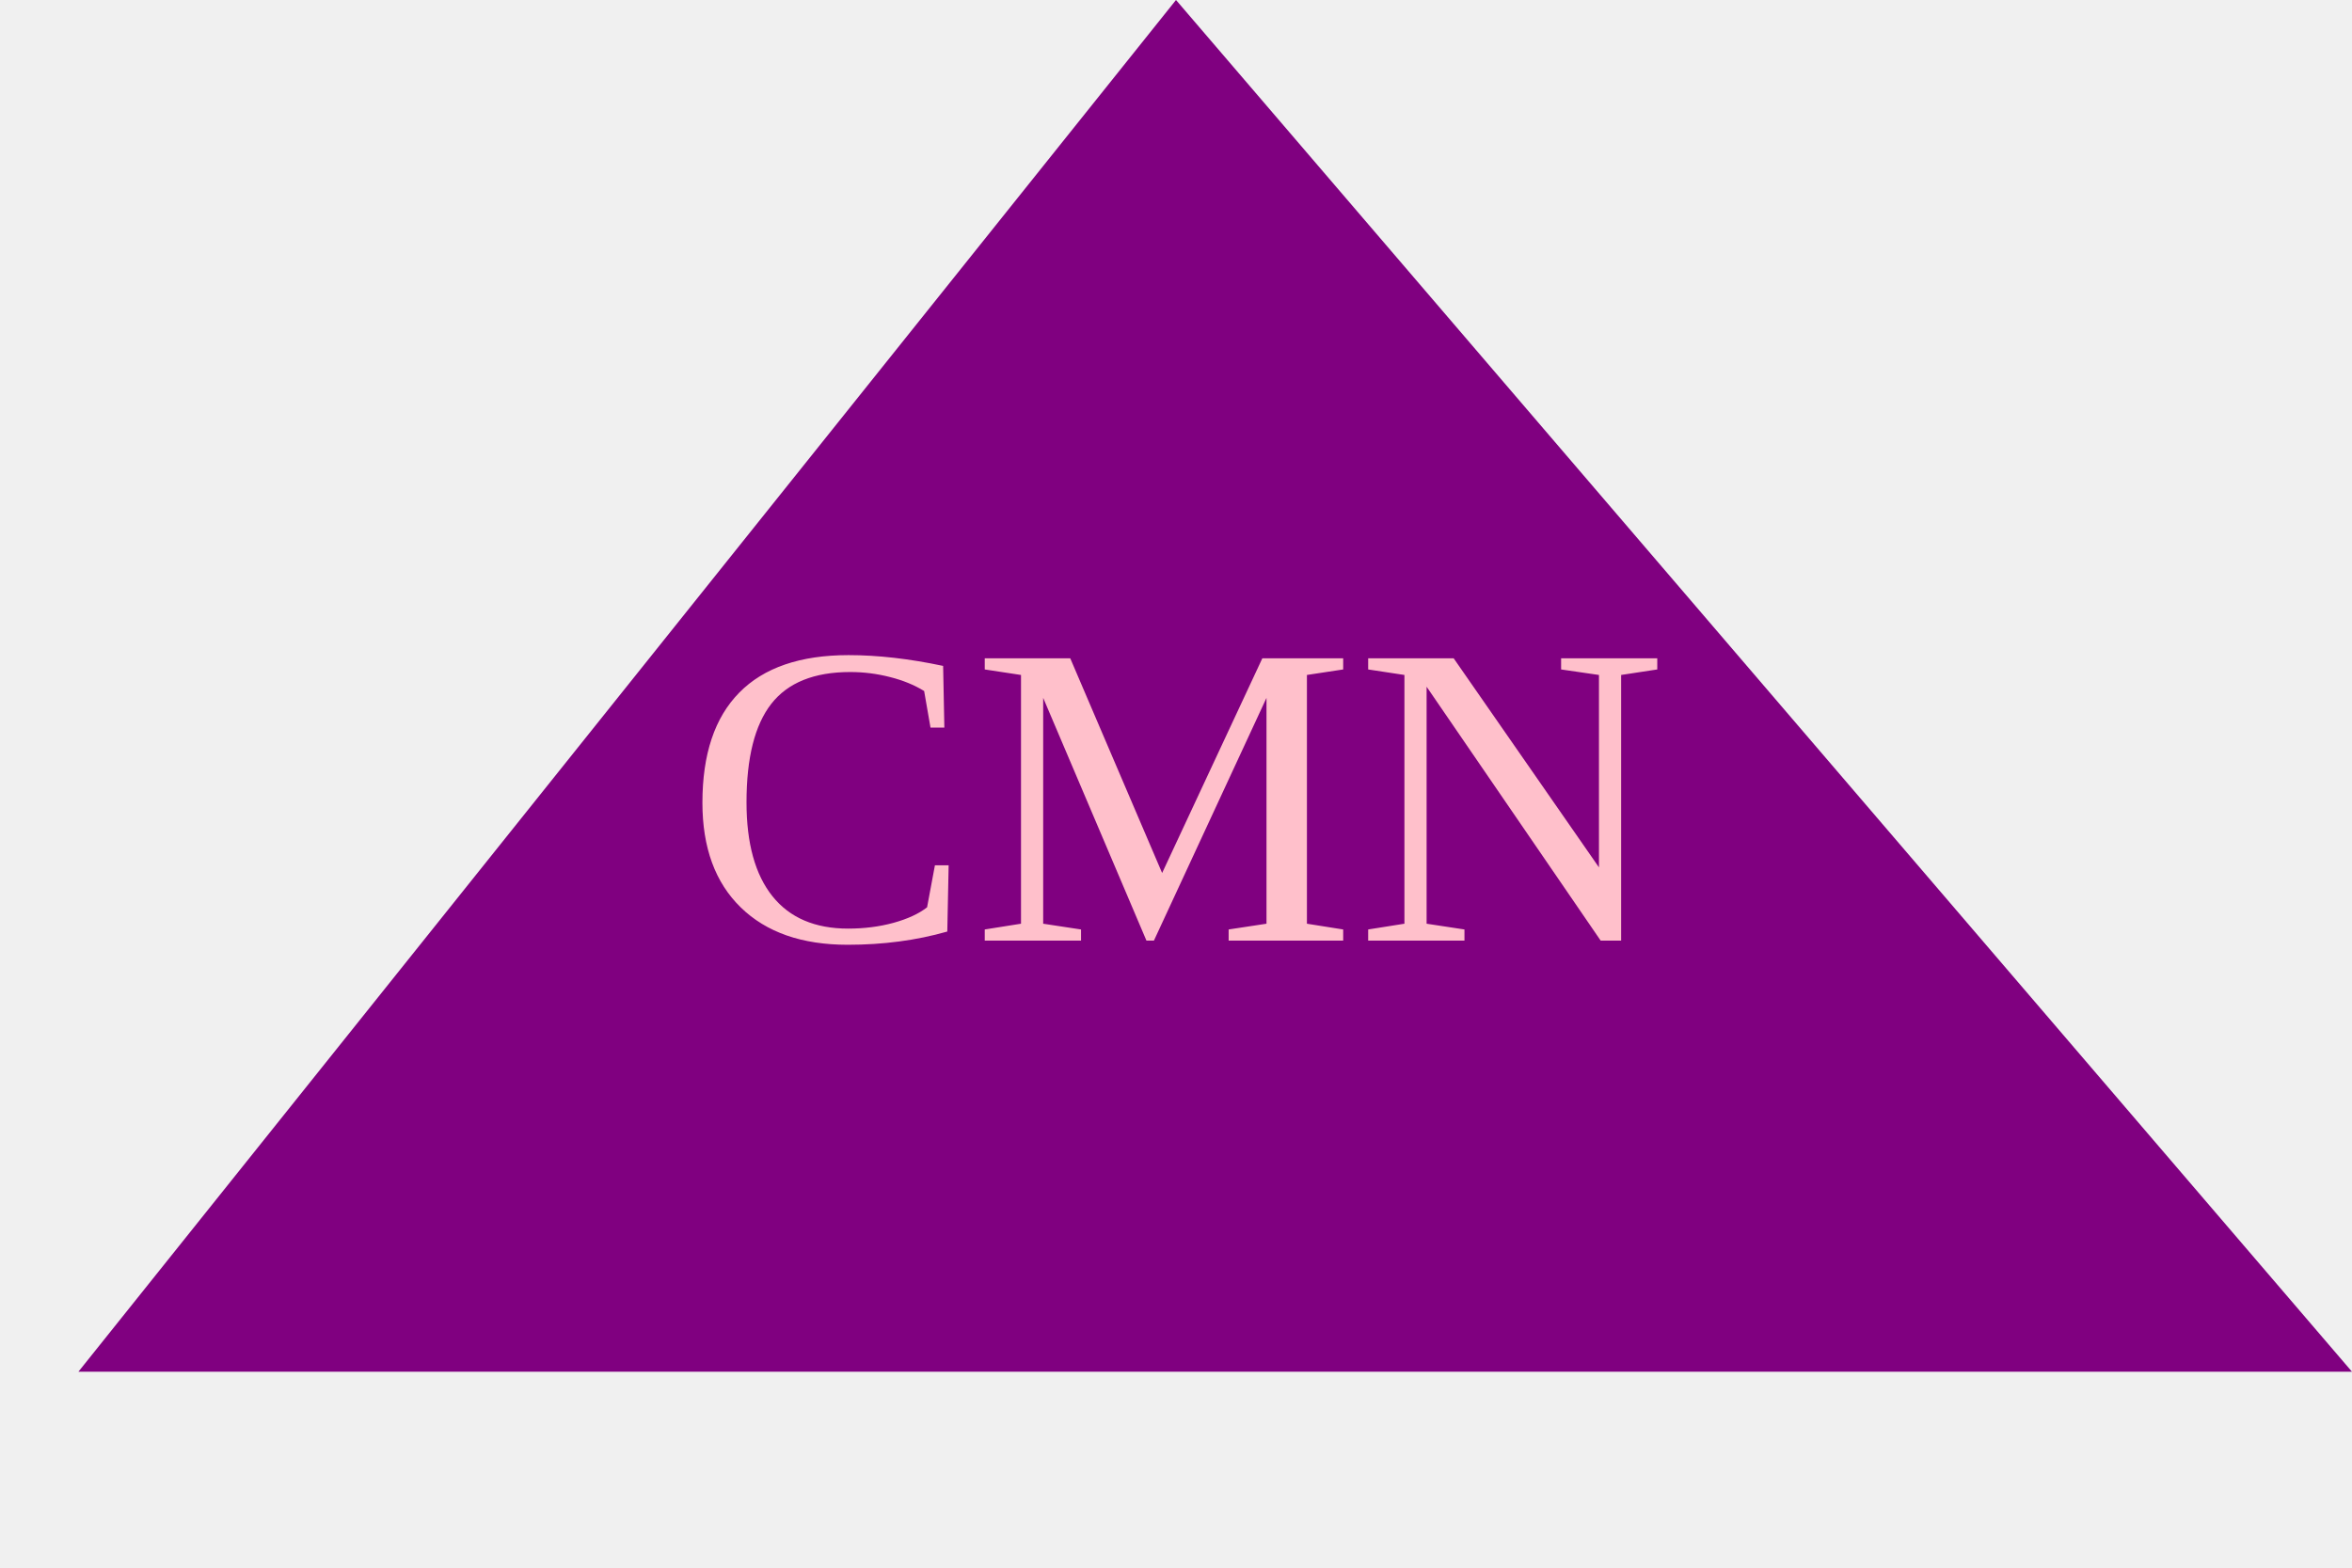
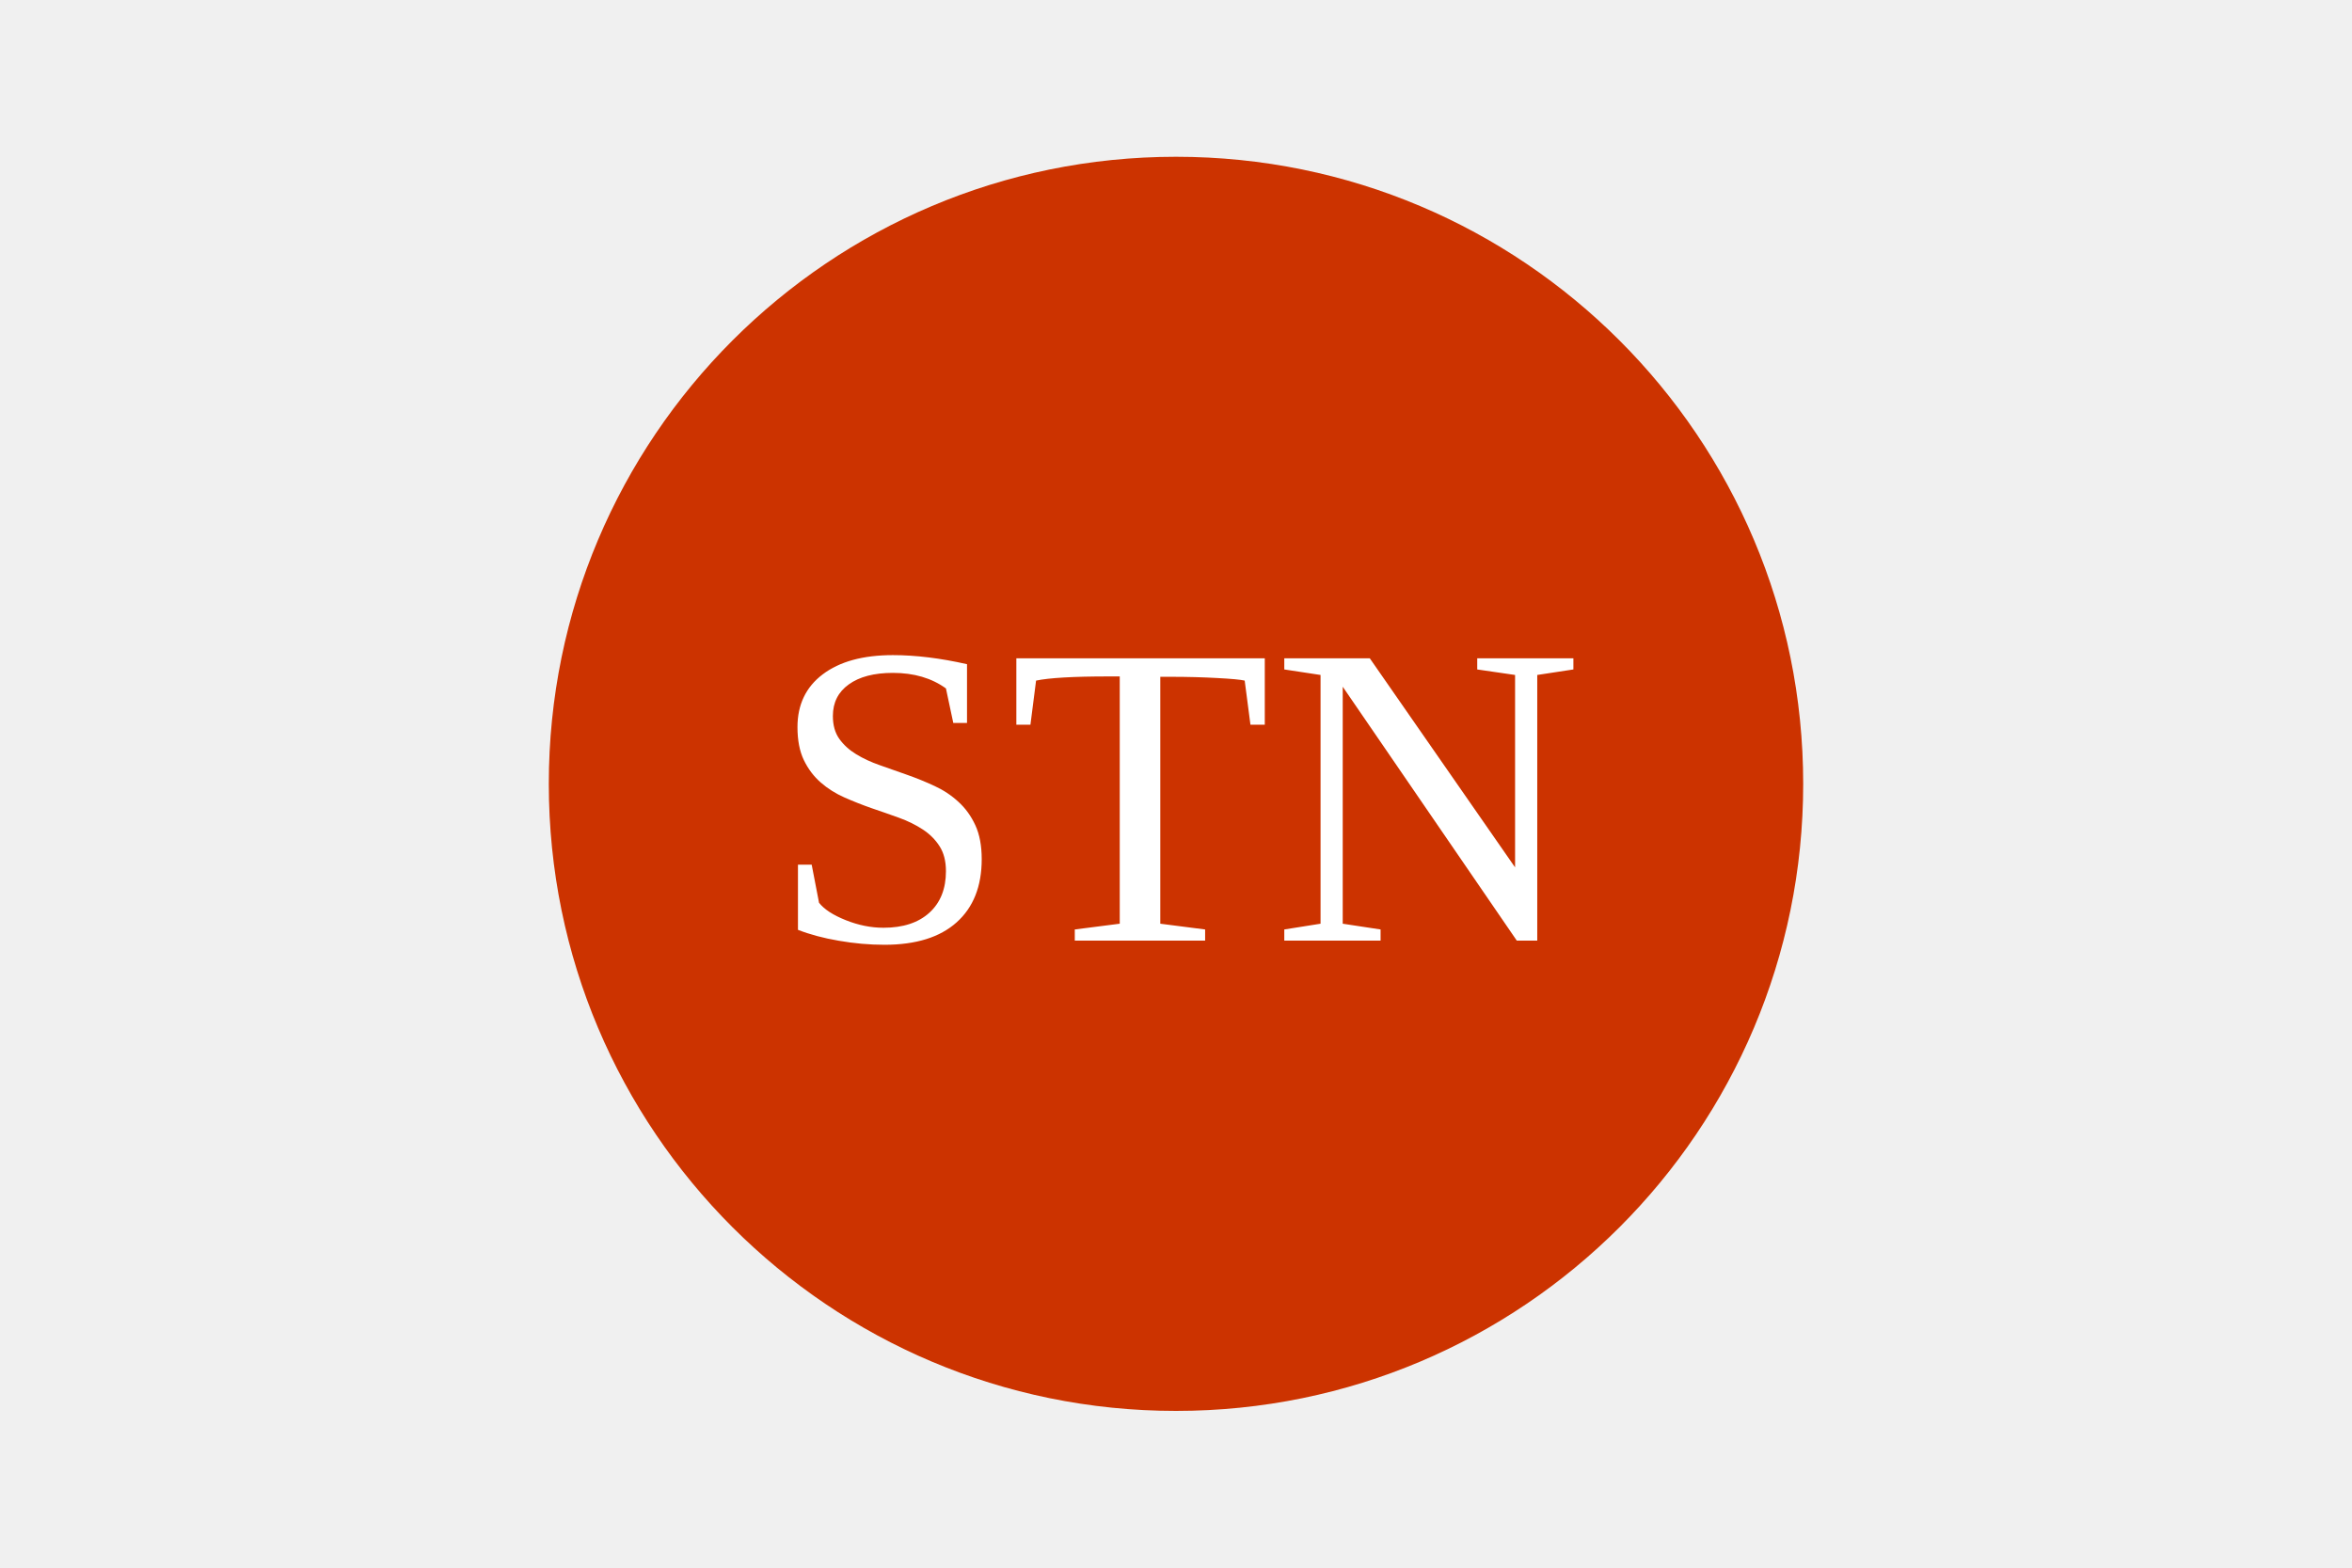
<svg xmlns="http://www.w3.org/2000/svg" version="1.1" width="300" height="200">
-   <polygon points="150 0, 300 175, 10 175" fill="purple" />
-   <text x="150" y="120" font-size="55" text-anchor="middle" fill="pink">
-         CMN
+   <circle cx="150" cy="100" r="80" fill="#cc3300" />
+   <text x="150" y="120" font-size="55" text-anchor="middle" fill="white">
+         STN
    </text>
</svg>
